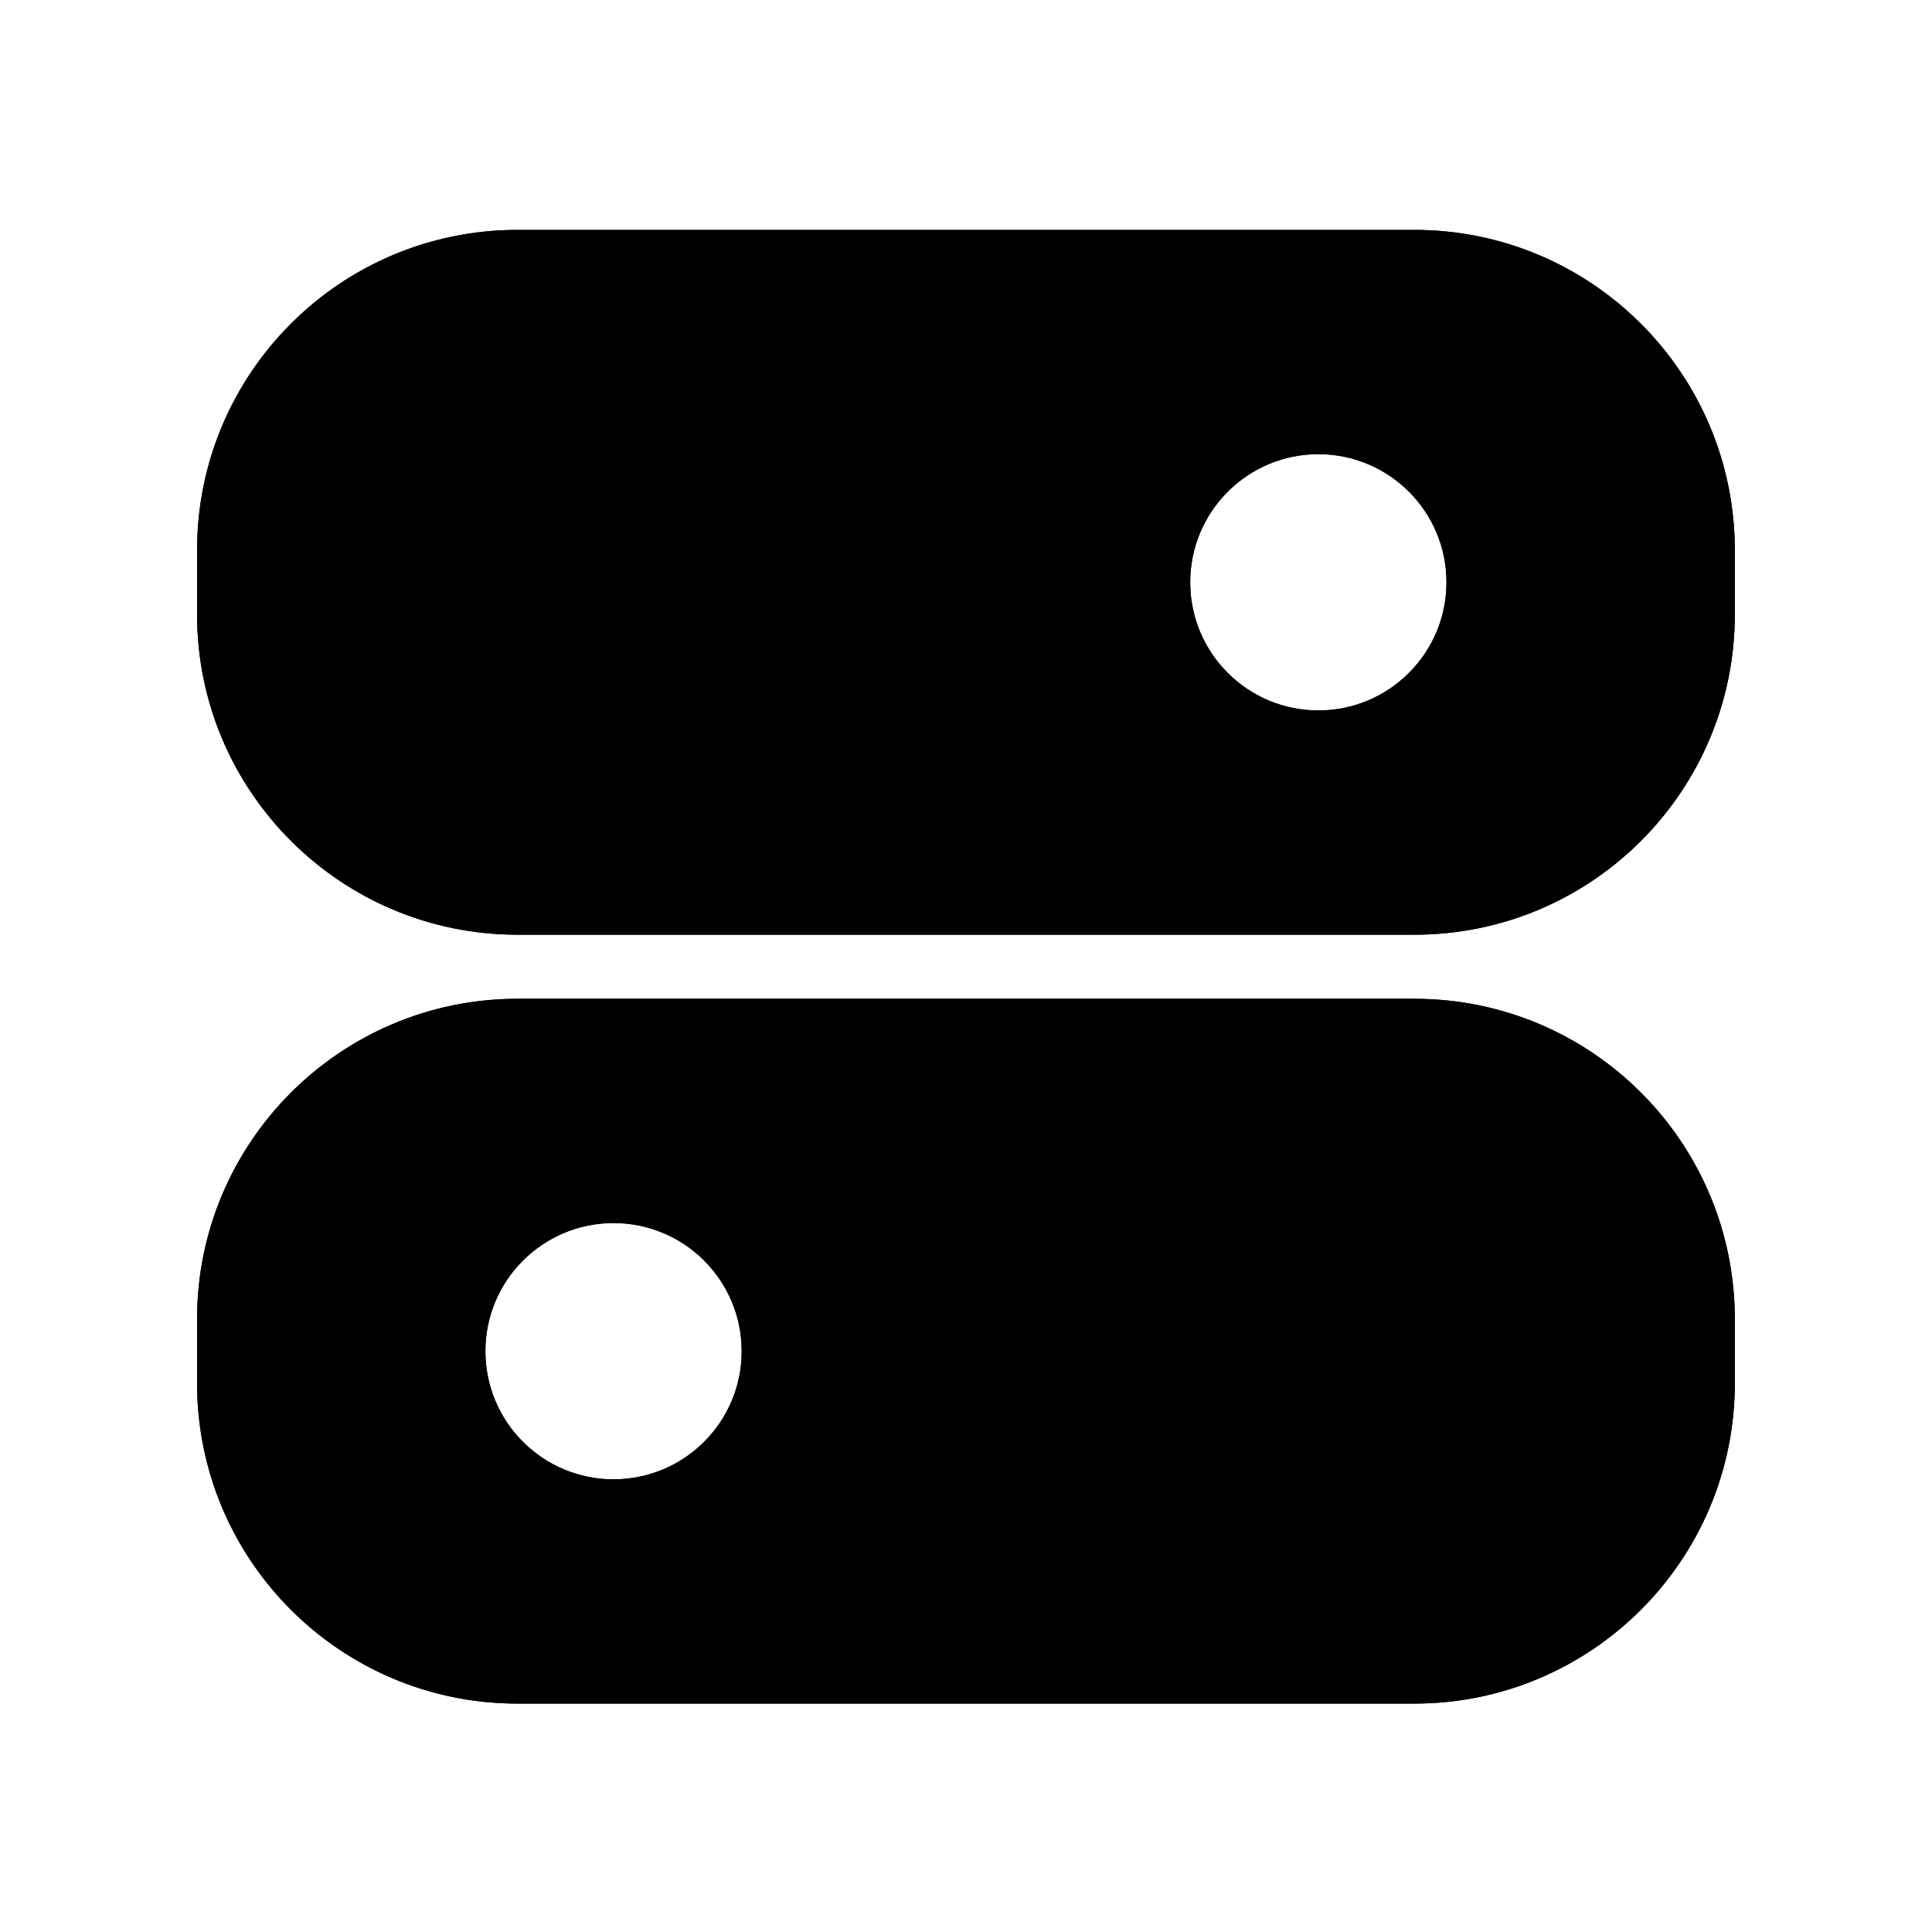
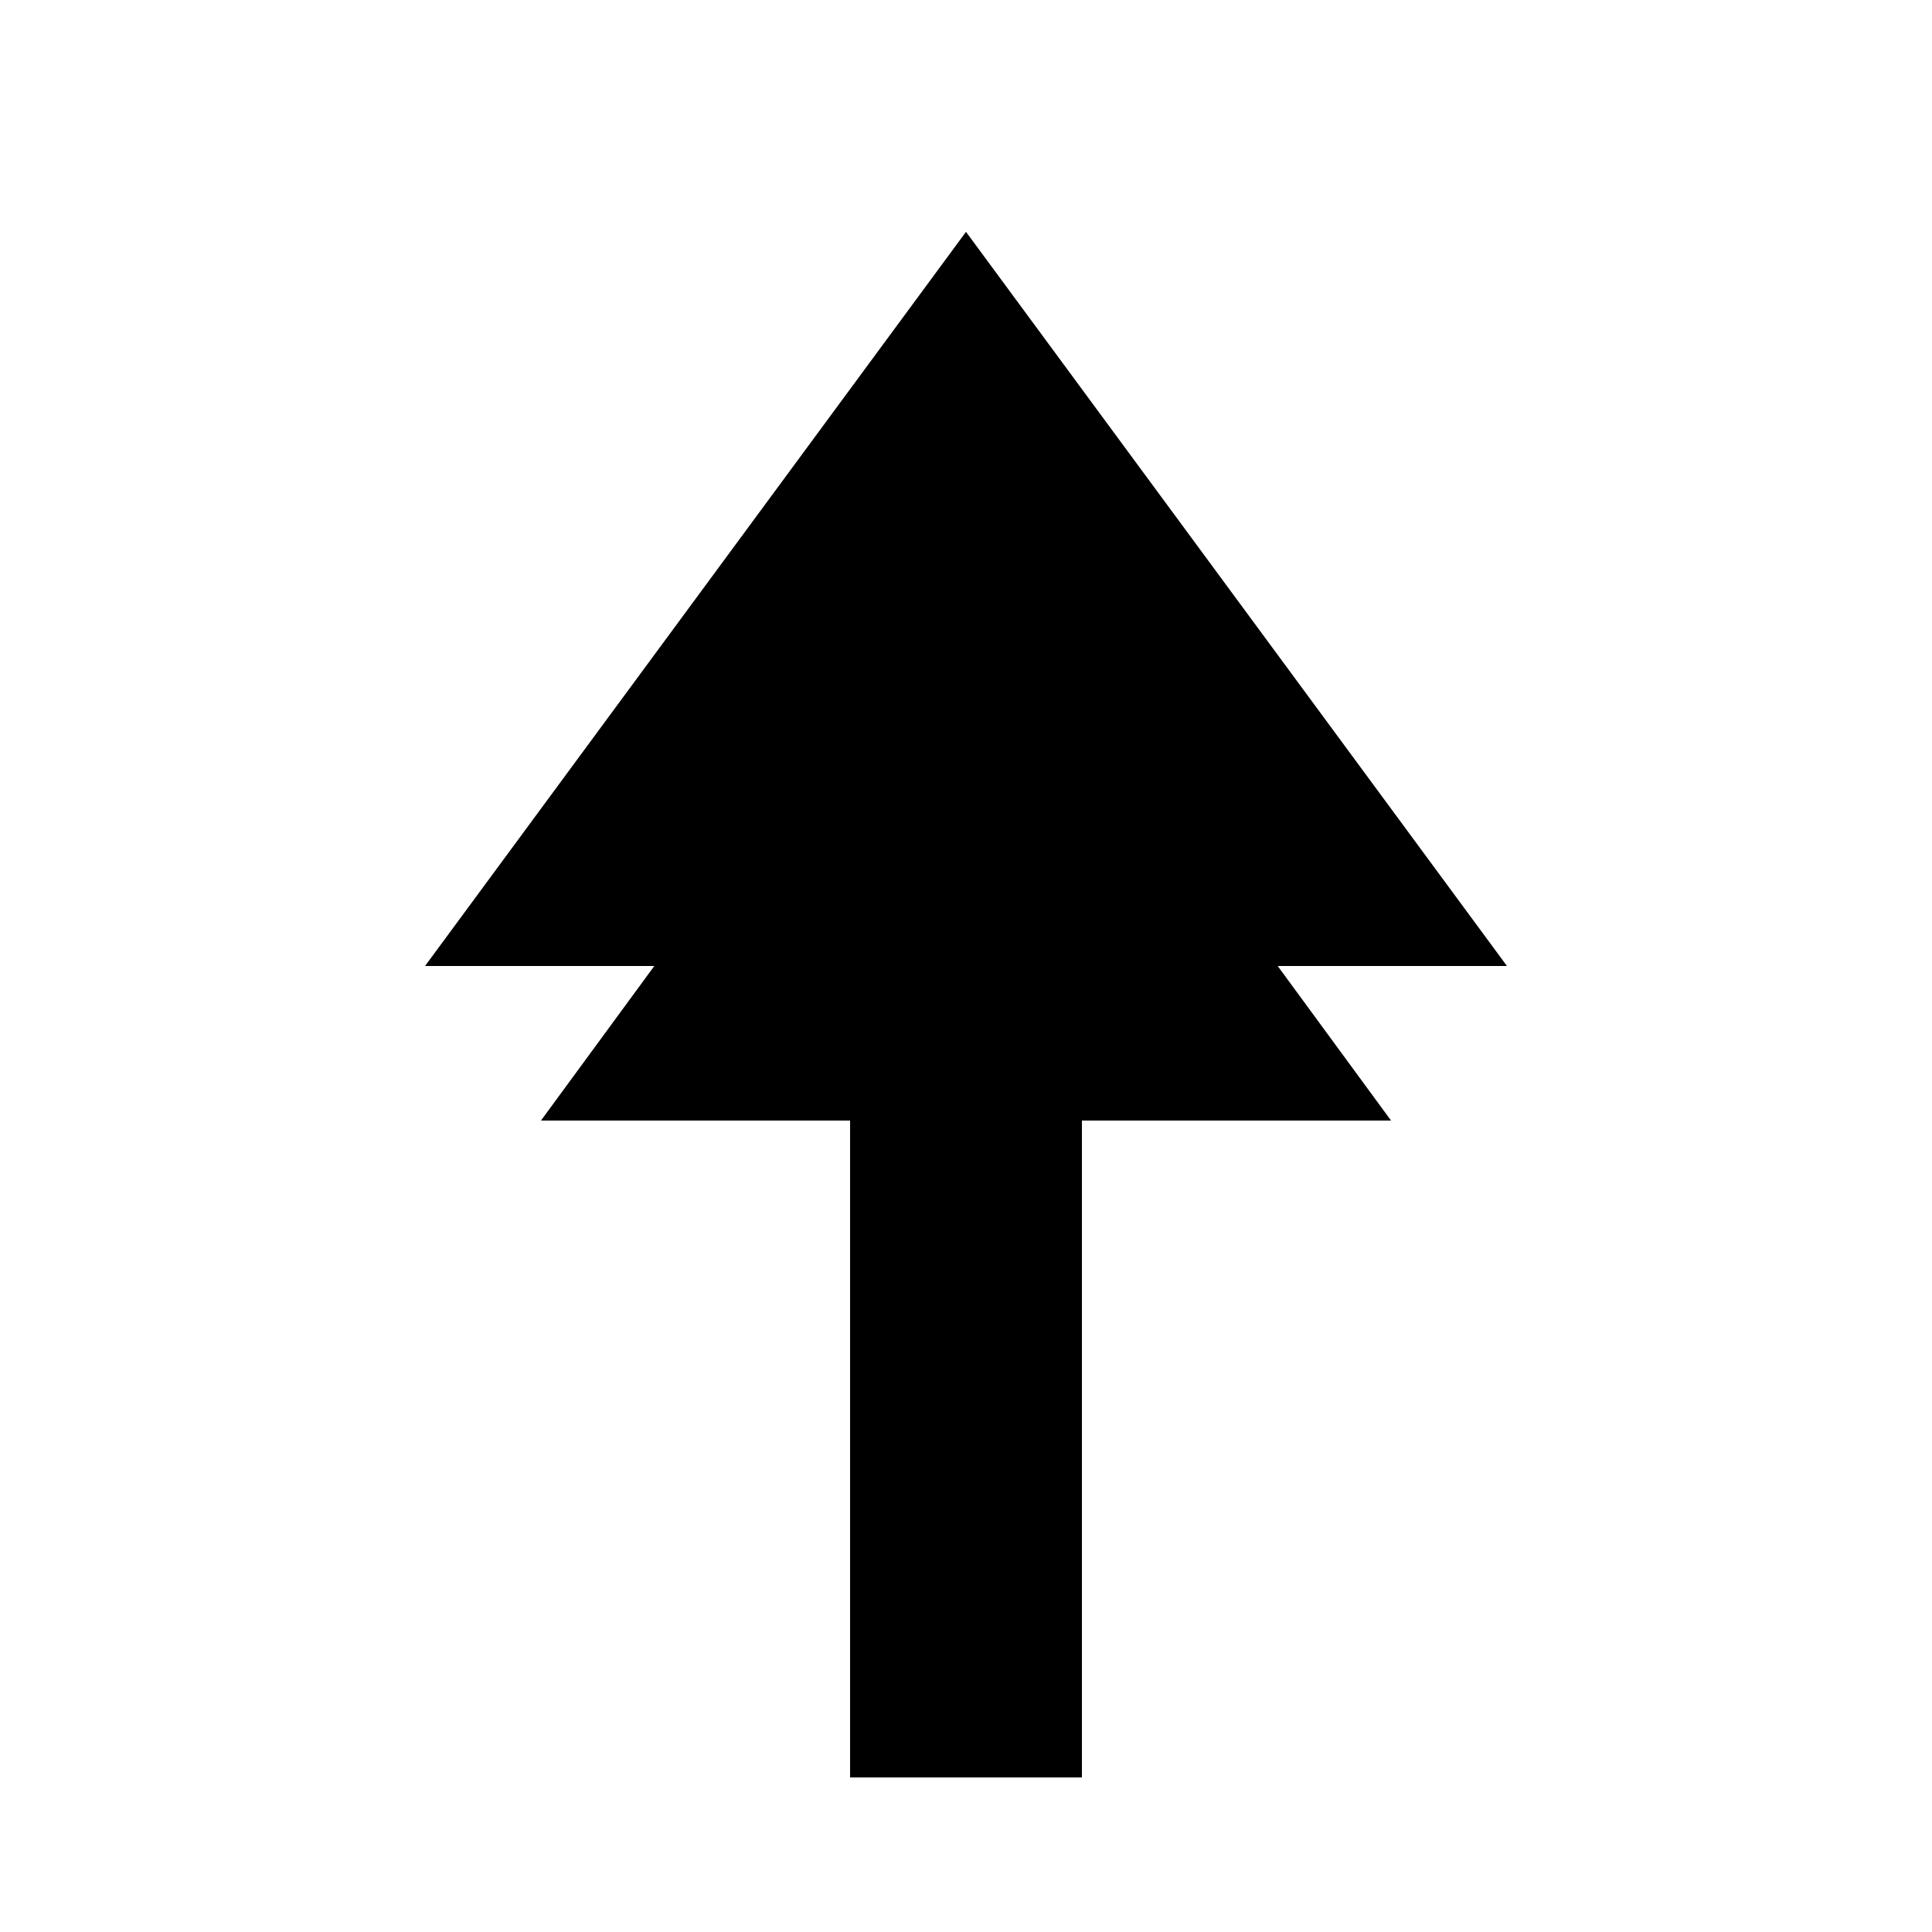
- <svg xmlns="http://www.w3.org/2000/svg" width="800" height="800" viewBox="0 0 1024 1024" class="icon">
-   <path d="M325.189 784.079c-37.511.0-67.92-30.409-67.92-67.92.0-37.512 30.409-67.921 67.92-67.921S393.108 678.647 393.108 716.16c0 37.51-30.409 67.919-67.92 67.919zm594.303-84.863c0-93.798-75.946-169.839-169.868-169.839H274.315C180.5 529.377 104.448 605.424 104.448 699.216v33.885c0 93.799 75.945 169.839 169.867 169.839h475.308c93.816.0 169.868-76.046 169.868-169.839v-33.884zM698.75 376.557c37.511.0 67.922-30.409 67.922-67.92S736.261 240.717 698.75 240.717s-67.92 30.409-67.92 67.92 30.409 67.92 67.92 67.92zM104.448 291.694c0-93.798 75.945-169.838 169.867-169.838h475.308c93.816.0 169.868 76.046 169.868 169.838v33.886c0 93.798-75.946 169.838-169.868 169.838H274.315C180.5 495.417 104.448 419.372 104.448 325.581v-33.886z" fill="#000" />
-   <path d="M325.189 784.079c-37.511.0-67.92-30.409-67.92-67.92.0-37.512 30.409-67.921 67.92-67.921S393.108 678.647 393.108 716.16c0 37.51-30.409 67.919-67.92 67.919M749.623 529.377H274.315c-93.815.0-169.867 76.046-169.867 169.839v33.885c0 93.799 75.945 169.839 169.867 169.839h475.308c93.816.0 169.868-76.046 169.868-169.839v-33.884c0-93.8-75.946-169.84-169.868-169.84m-50.872-152.82c-37.512.0-67.921-30.41-67.921-67.921s30.409-67.92 67.92-67.92c37.512.0 67.922 30.409 67.922 67.92s-30.41 67.922-67.922 67.922M749.623 121.856H274.315c-93.921.0-169.867 76.039-169.867 169.838v33.886c0 93.792 76.052 169.838 169.867 169.838h475.308c93.922.0 169.868-76.039 169.868-169.838v-33.886c0-93.791-76.052-169.838-169.868-169.838M325.189 825.039c60.037.0 108.88-48.844 108.88-108.88.0-60.037-48.843-108.881-108.88-108.881S216.309 656.123 216.309 716.16c0 60.035 48.843 108.879 108.88 108.879M749.623 570.337c34.471.0 66.855 13.405 91.188 37.745 24.324 24.33 37.72 56.696 37.72 91.134v33.885c0 34.421-13.408 66.783-37.754 91.126-24.349 24.346-56.721 37.753-91.154 37.753H274.315c-34.47.0-66.855-13.404-91.187-37.744C158.804 799.906 145.408 767.54 145.408 733.102v-33.884c0-34.422 13.407-66.784 37.755-91.126 24.348-24.346 56.719-37.754 91.152-37.754h475.308m-50.872-152.82c60.037.0 108.88-48.844 108.88-108.881.0-60.036-48.844-108.88-108.881-108.88-60.036.0-108.88 48.845-108.88 108.88.0 60.037 48.845 108.882 108.88 108.882M749.623 162.816c34.433.0 66.806 13.407 91.154 37.753 24.346 24.343 37.755 56.705 37.755 91.126v33.885c0 34.438-13.397 66.804-37.721 91.134-24.333 24.34-56.717 37.745-91.187 37.745H274.314c-34.433.0-66.805-13.408-91.153-37.753C158.815 392.363 145.408 360.001 145.408 325.581v-33.886c0-34.437 13.396-66.804 37.719-91.134 24.333-24.34 56.719-37.745 91.188-37.745h475.308" fill="#000" />
+ <svg xmlns="http://www.w3.org/2000/svg" viewBox="0 0 100 100">
+   <g fill="#000">
+     <rect x="44" y="50" width="12" height="42" rx="0" />
+     <path d="M50 12 L78 50 H22 Z" />
+     <path d="M50 28 L72 58 H28 Z" />
+   </g>
</svg>
